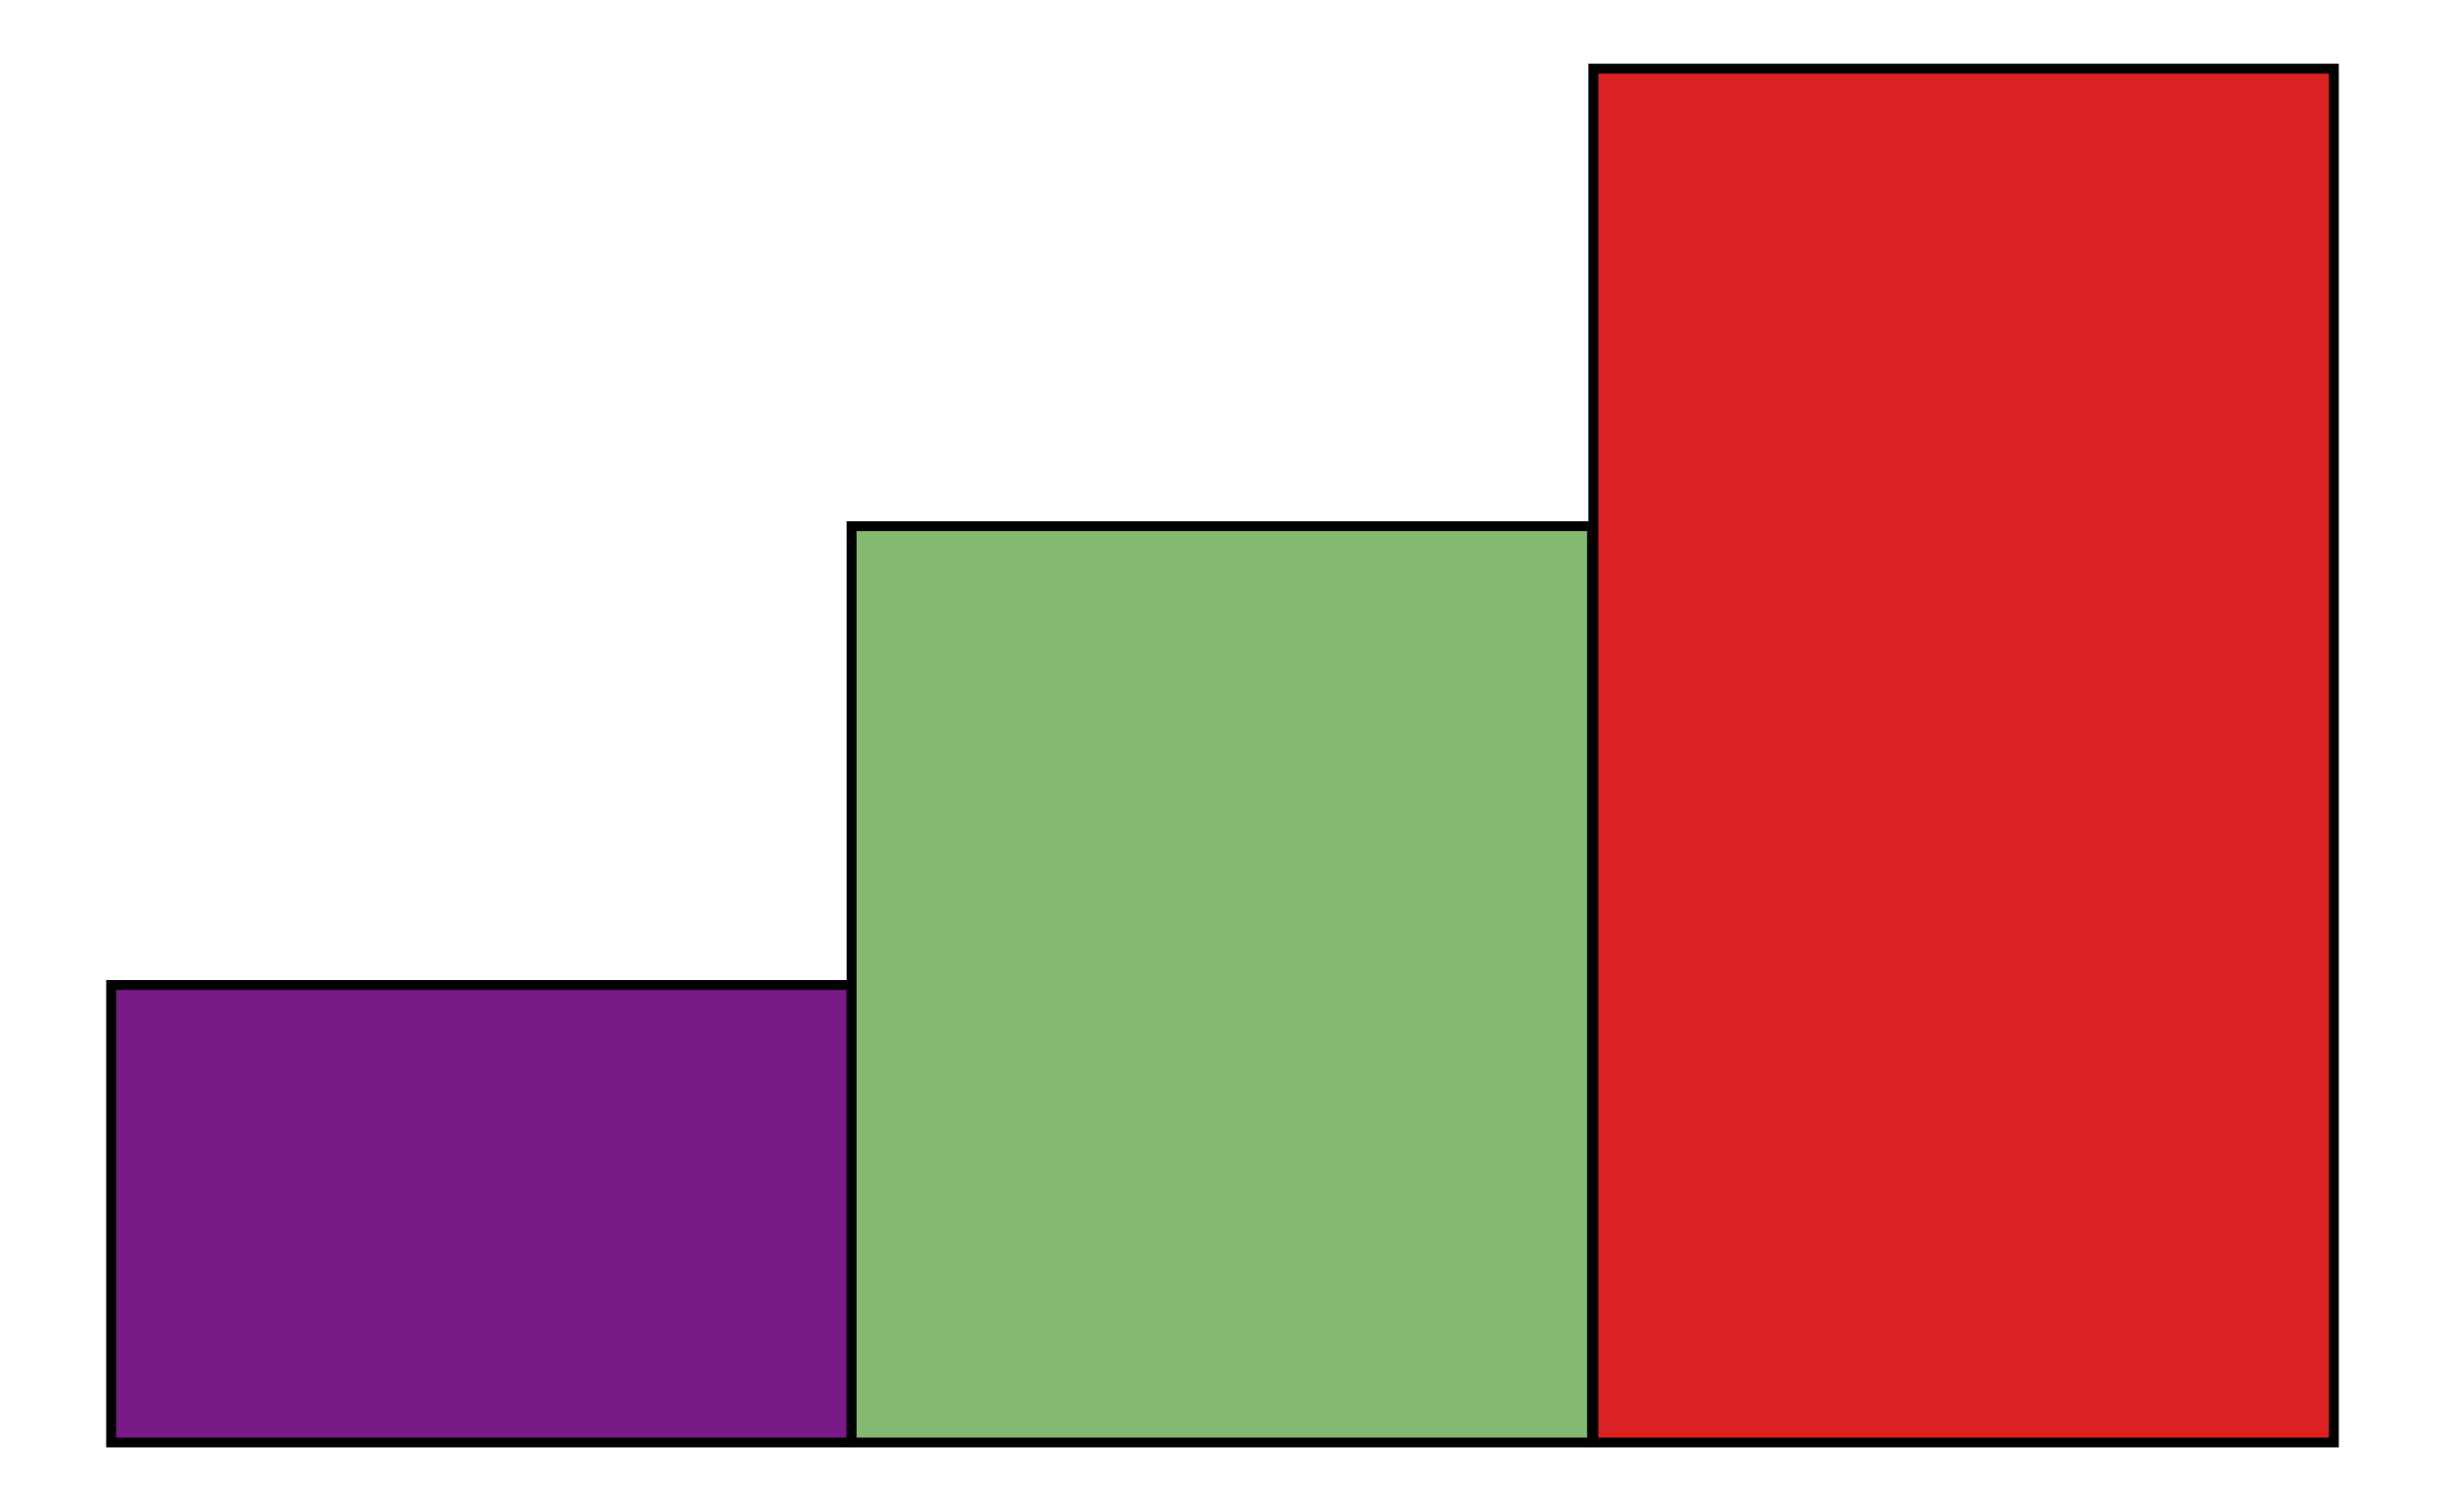
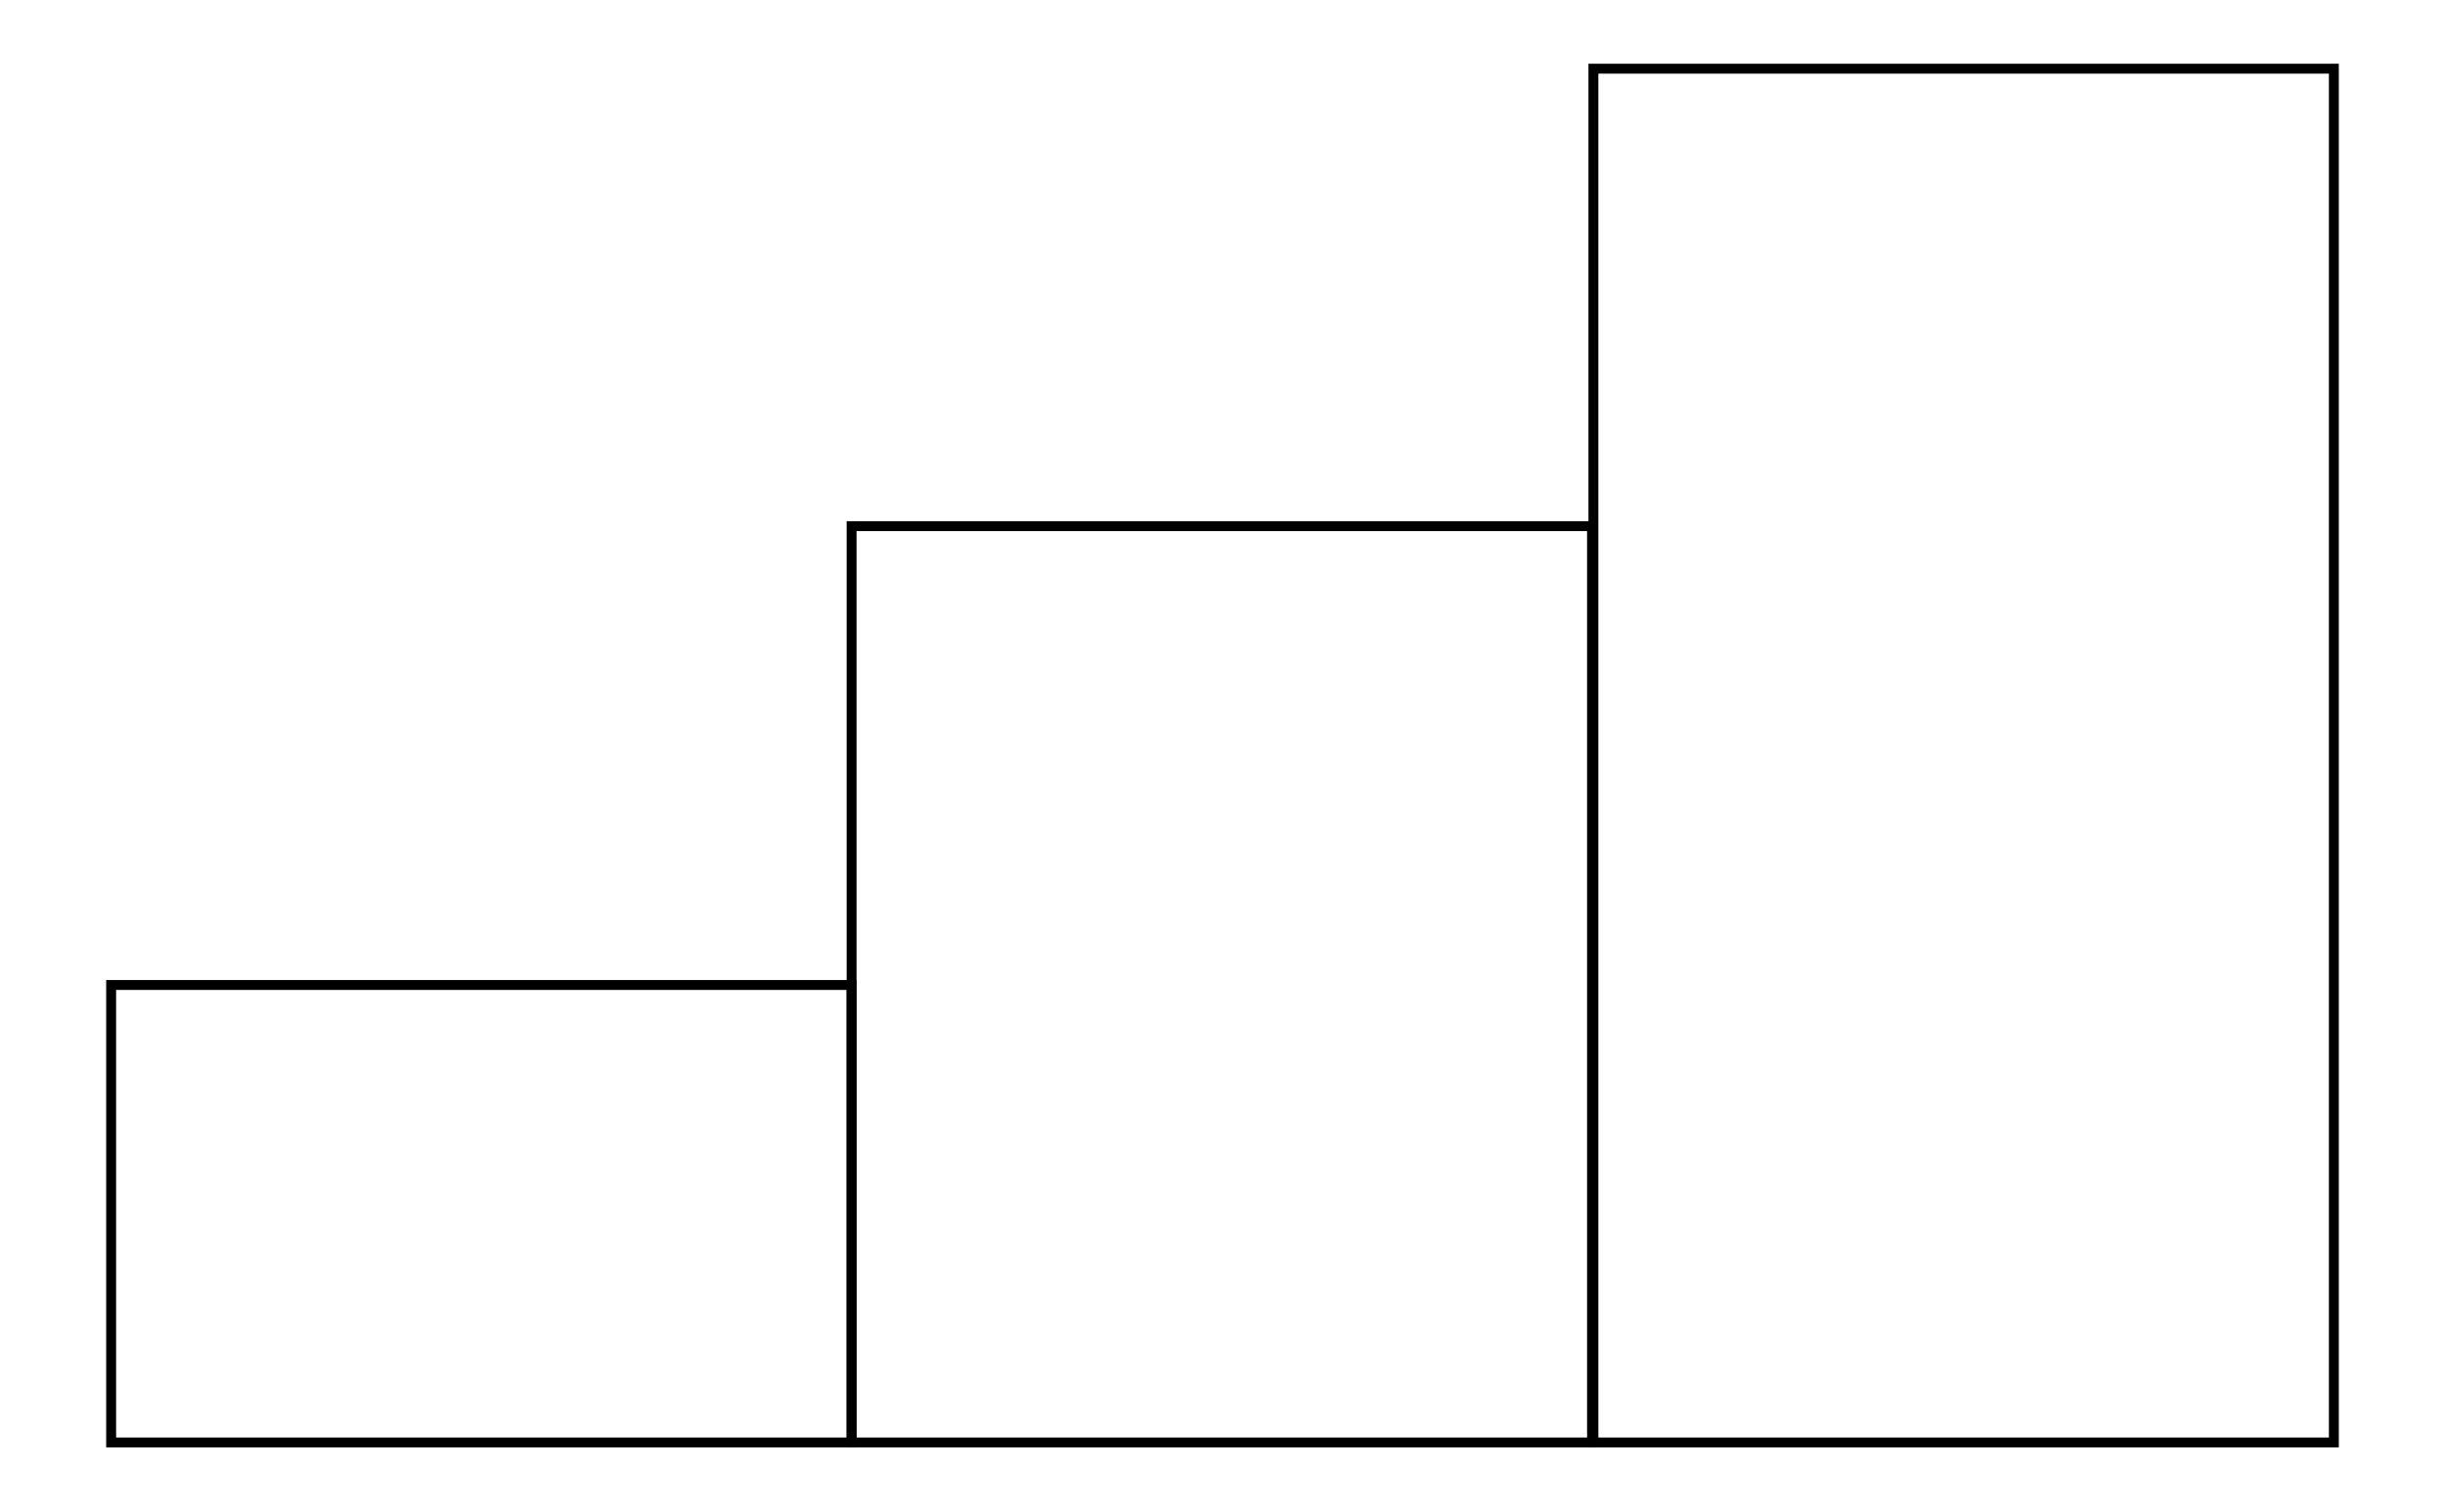
<svg xmlns="http://www.w3.org/2000/svg" width="161.8" height="100.0" viewBox="-5.0 -5.0 171.8 110.0">
  <g fill="none" stroke="black" stroke-width="0.5%" transform="translate(0, 100) scale(1, -1)">
-     <g fill="rgb(120,27,134)">
-       <rect x="0.0" y="0.0" width="53.9" height="33.3" />
-     </g>
-     <g fill="rgb(131,186,112)">
-       <rect x="53.9" y="0.0" width="53.9" height="66.7" />
-     </g>
-     <g fill="rgb(219,33,33)">
-       <rect x="107.9" y="0.0" width="53.9" height="100.0" />
-     </g>
+     <rect x="0.0" y="0.0" width="53.9" height="33.3" />
+     <rect x="53.9" y="0.0" width="53.9" height="66.7" />
+     <rect x="107.9" y="0.0" width="53.9" height="100.0" />
  </g>
</svg>
